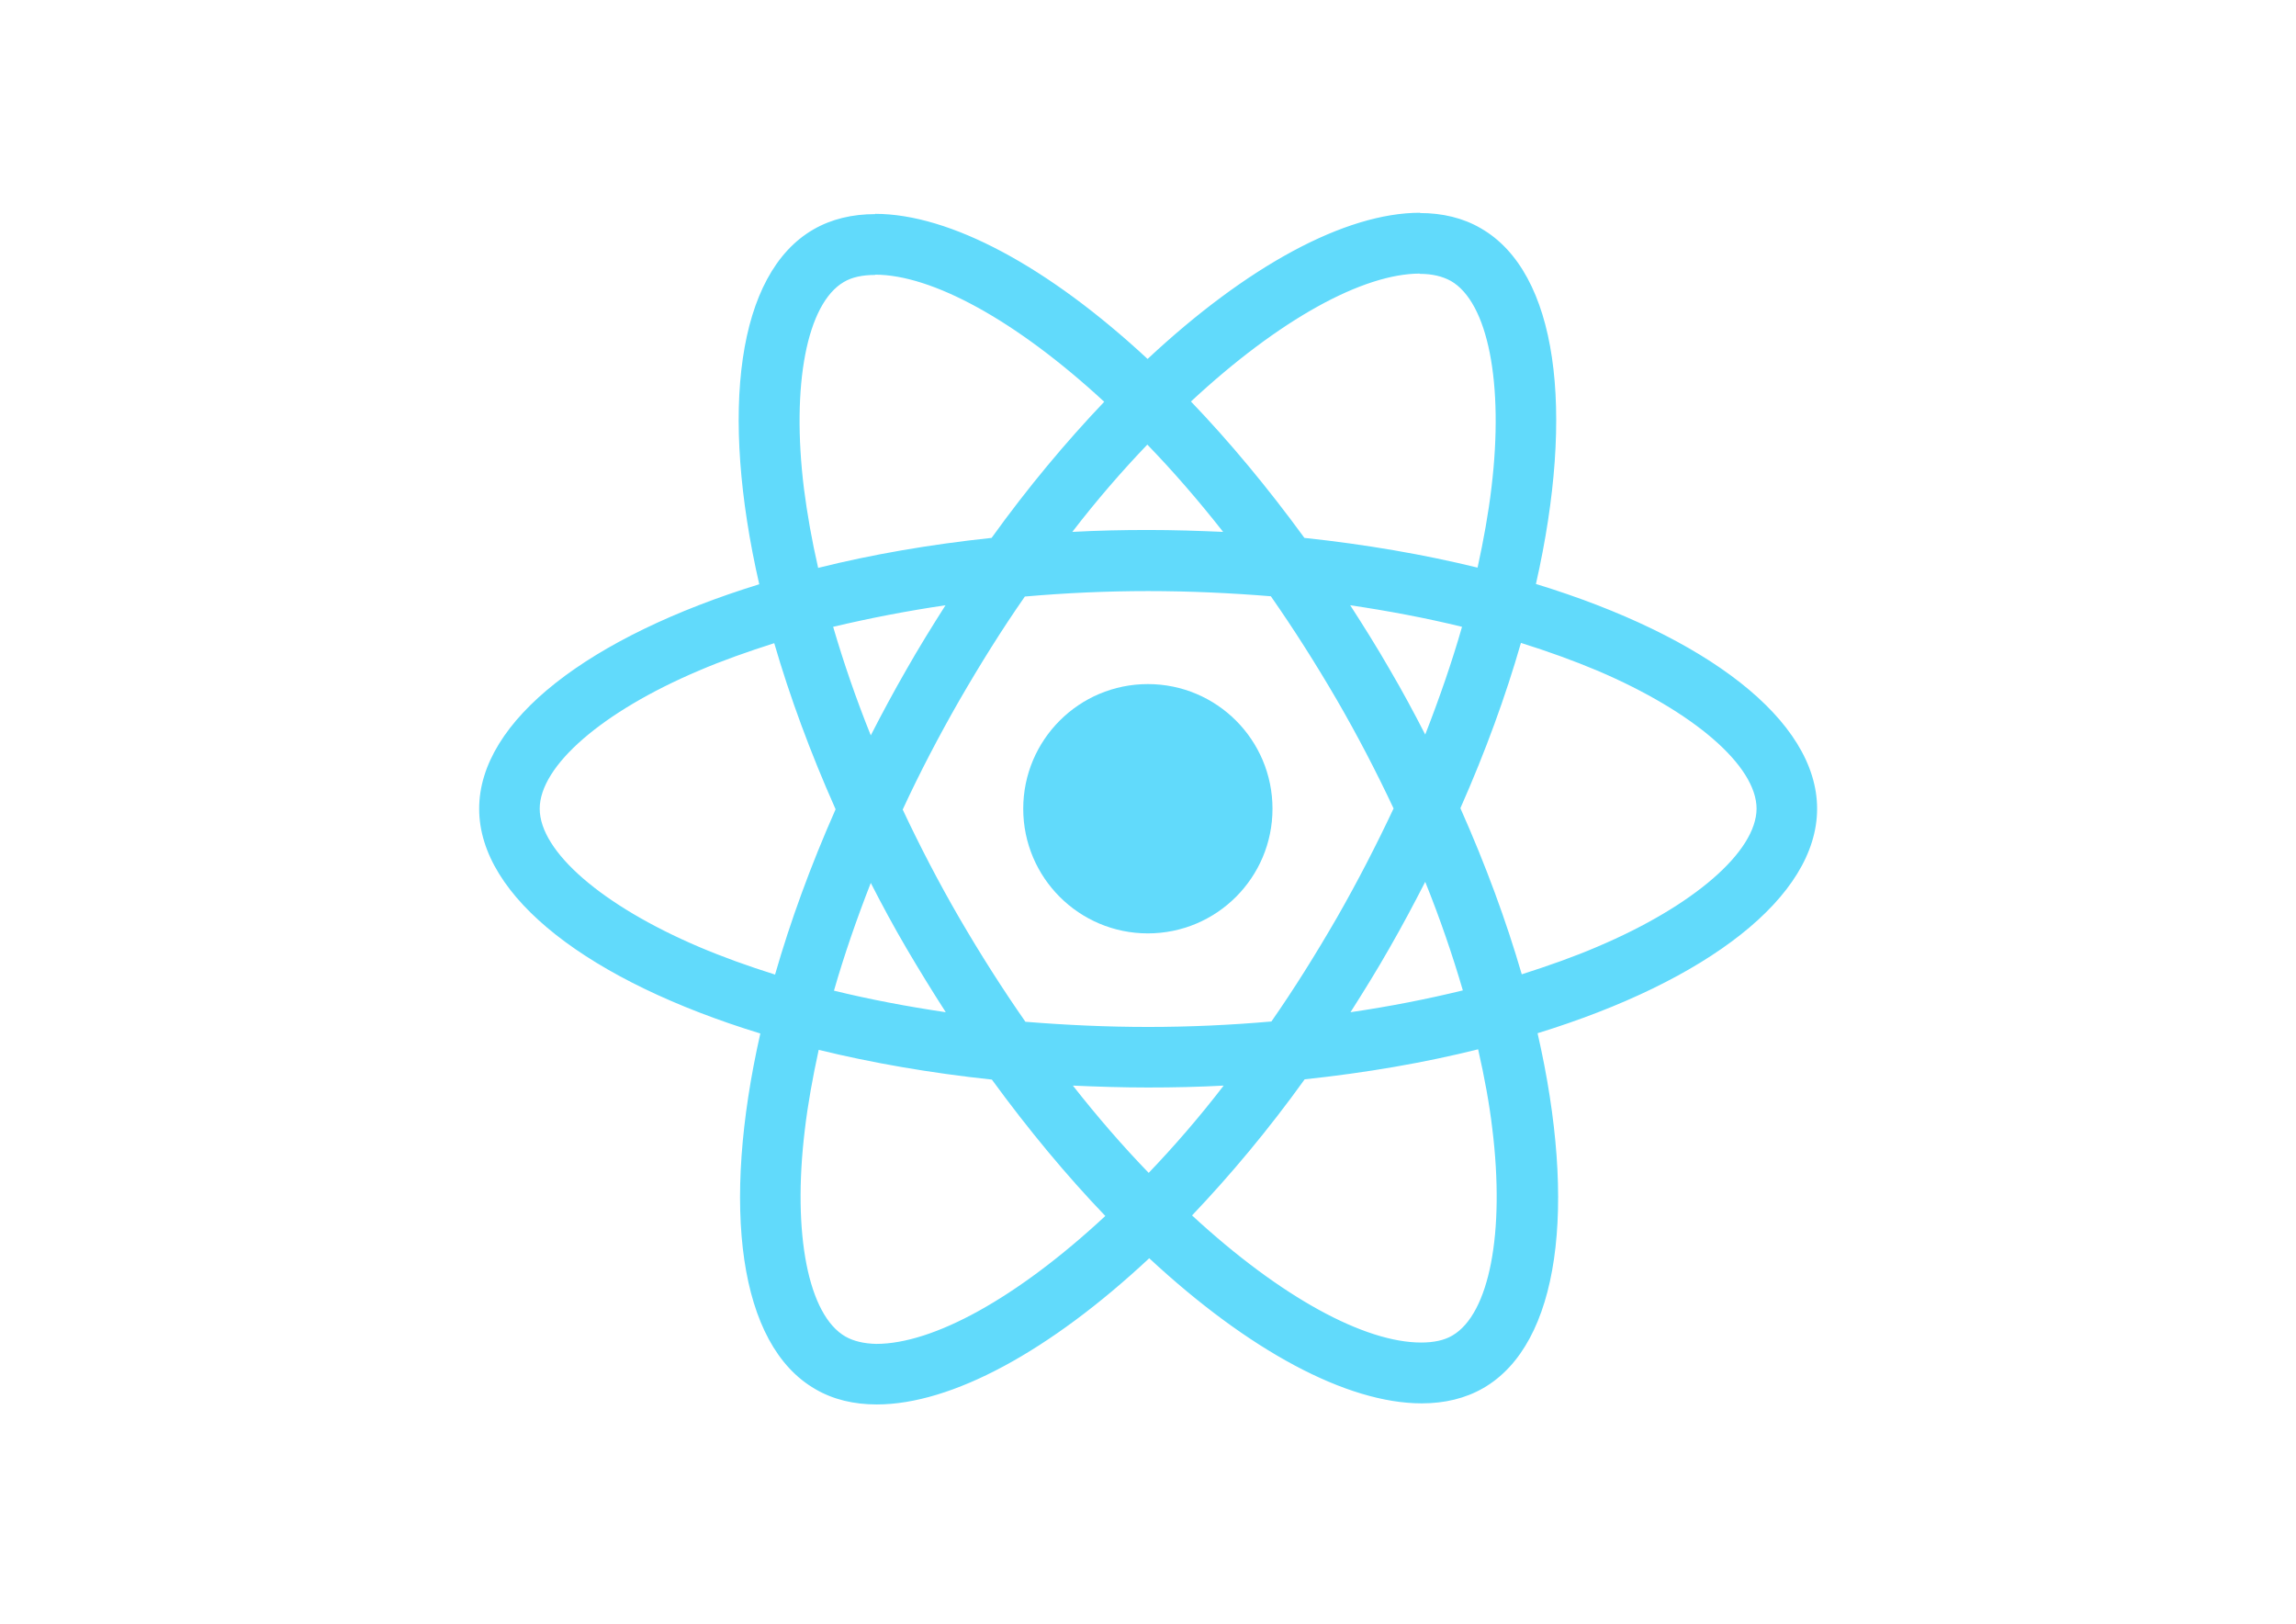
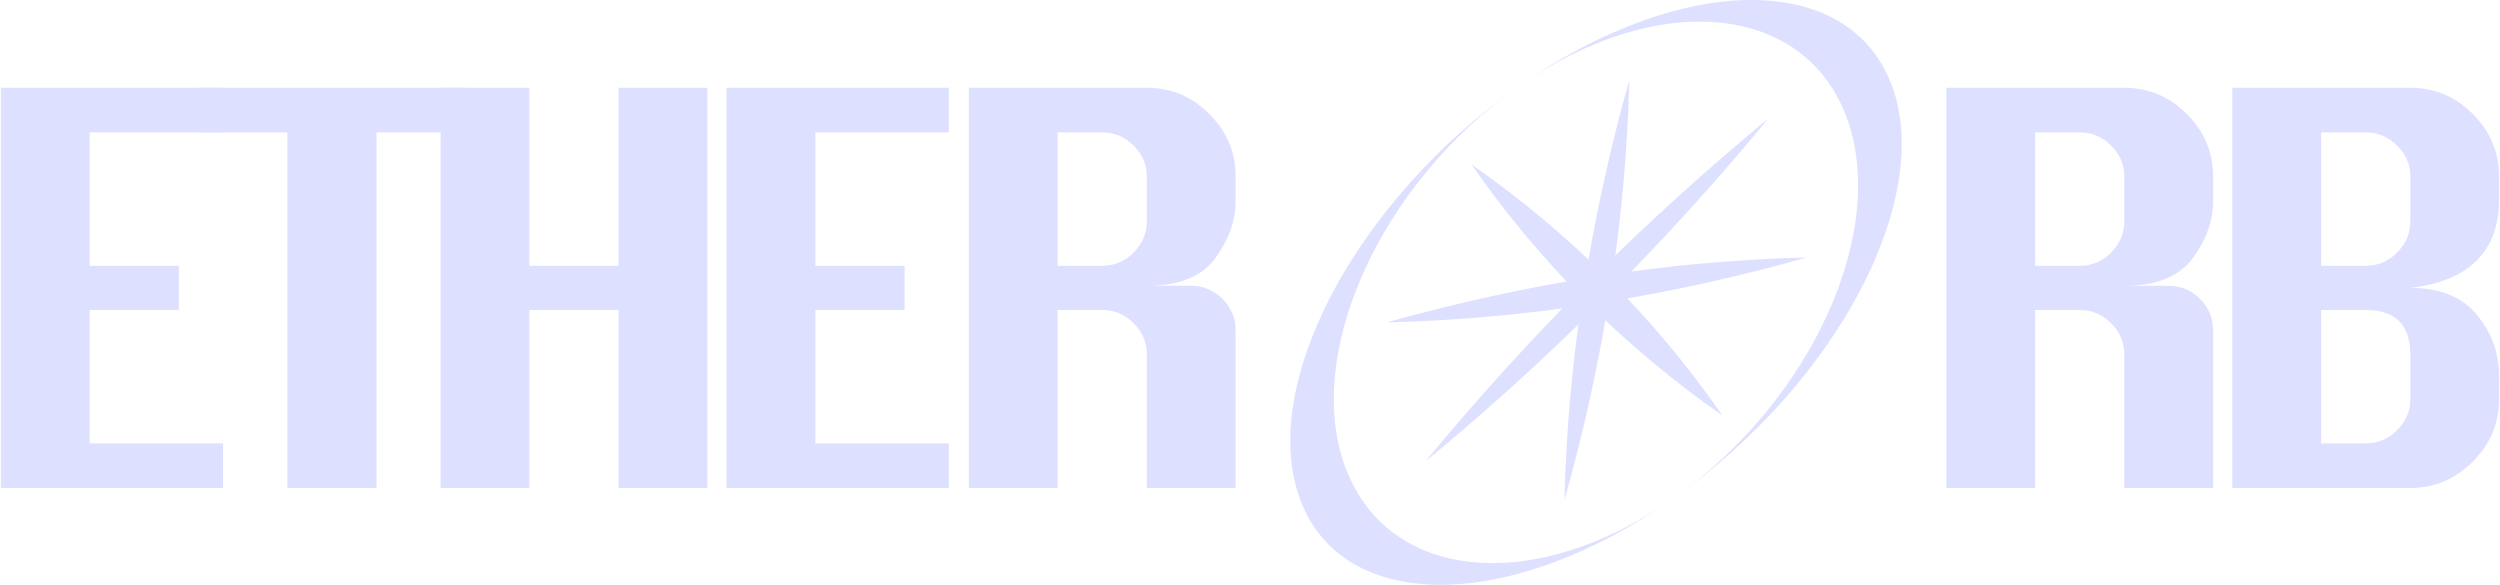
- <svg xmlns="http://www.w3.org/2000/svg" viewBox="0 0 841.9 595.3">
-   <g fill="#61DAFB">
-     <path d="M666.3 296.5c0-32.5-40.7-63.3-103.1-82.4 14.4-63.6 8-114.2-20.2-130.4-6.5-3.8-14.1-5.6-22.4-5.6v22.3c4.6 0 8.3.9 11.4 2.6 13.6 7.8 19.5 37.5 14.9 75.7-1.1 9.4-2.9 19.3-5.1 29.4-19.6-4.8-41-8.5-63.5-10.9-13.5-18.5-27.5-35.3-41.6-50 32.6-30.3 63.2-46.9 84-46.9V78c-27.5 0-63.5 19.6-99.9 53.6-36.4-33.8-72.4-53.2-99.9-53.2v22.3c20.7 0 51.4 16.5 84 46.6-14 14.7-28 31.4-41.3 49.9-22.6 2.4-44 6.1-63.6 11-2.3-10-4-19.7-5.2-29-4.7-38.2 1.1-67.9 14.6-75.8 3-1.8 6.9-2.6 11.5-2.6V78.5c-8.4 0-16 1.8-22.6 5.6-28.1 16.2-34.4 66.7-19.9 130.1-62.2 19.2-102.7 49.9-102.7 82.3 0 32.5 40.7 63.3 103.1 82.4-14.4 63.6-8 114.2 20.2 130.4 6.5 3.8 14.1 5.6 22.5 5.6 27.5 0 63.5-19.6 99.9-53.6 36.4 33.8 72.4 53.2 99.9 53.2 8.4 0 16-1.8 22.6-5.6 28.1-16.2 34.4-66.7 19.9-130.1 62-19.1 102.5-49.9 102.5-82.3zm-130.2-66.7c-3.7 12.9-8.3 26.2-13.5 39.5-4.1-8-8.4-16-13.1-24-4.6-8-9.5-15.8-14.4-23.4 14.2 2.1 27.9 4.7 41 7.9zm-45.8 106.5c-7.8 13.5-15.8 26.3-24.1 38.2-14.9 1.3-30 2-45.2 2-15.1 0-30.2-.7-45-1.9-8.3-11.9-16.4-24.6-24.2-38-7.6-13.1-14.5-26.4-20.8-39.8 6.2-13.4 13.2-26.8 20.7-39.9 7.8-13.5 15.8-26.3 24.1-38.2 14.9-1.3 30-2 45.2-2 15.1 0 30.2.7 45 1.9 8.3 11.9 16.4 24.6 24.2 38 7.6 13.1 14.5 26.4 20.8 39.8-6.3 13.4-13.2 26.8-20.7 39.9zm32.3-13c5.4 13.4 10 26.8 13.8 39.8-13.1 3.2-26.9 5.9-41.2 8 4.9-7.7 9.8-15.6 14.4-23.7 4.6-8 8.9-16.1 13-24.1zM421.2 430c-9.3-9.6-18.6-20.3-27.8-32 9 .4 18.2.7 27.5.7 9.4 0 18.7-.2 27.8-.7-9 11.7-18.3 22.4-27.5 32zm-74.4-58.9c-14.2-2.1-27.9-4.7-41-7.9 3.7-12.9 8.3-26.2 13.5-39.5 4.1 8 8.4 16 13.1 24 4.7 8 9.5 15.8 14.4 23.4zM420.7 163c9.3 9.6 18.6 20.3 27.8 32-9-.4-18.2-.7-27.5-.7-9.4 0-18.7.2-27.8.7 9-11.7 18.3-22.4 27.5-32zm-74 58.9c-4.9 7.7-9.8 15.6-14.4 23.7-4.6 8-8.9 16-13 24-5.4-13.4-10-26.8-13.8-39.8 13.1-3.1 26.9-5.8 41.2-7.9zm-90.5 125.2c-35.4-15.1-58.3-34.9-58.3-50.6 0-15.7 22.9-35.6 58.3-50.6 8.6-3.7 18-7 27.7-10.1 5.7 19.6 13.2 40 22.5 60.9-9.2 20.8-16.6 41.1-22.2 60.6-9.9-3.1-19.3-6.5-28-10.2zM310 490c-13.6-7.8-19.5-37.5-14.9-75.7 1.1-9.4 2.9-19.3 5.1-29.4 19.6 4.8 41 8.5 63.5 10.9 13.5 18.5 27.5 35.3 41.6 50-32.6 30.3-63.2 46.9-84 46.9-4.5-.1-8.3-1-11.3-2.7zm237.2-76.2c4.7 38.2-1.1 67.9-14.6 75.8-3 1.8-6.9 2.6-11.5 2.6-20.7 0-51.4-16.5-84-46.6 14-14.7 28-31.4 41.3-49.9 22.6-2.4 44-6.1 63.6-11 2.3 10.1 4.1 19.8 5.2 29.1zm38.5-66.7c-8.6 3.7-18 7-27.7 10.1-5.7-19.6-13.2-40-22.5-60.9 9.2-20.8 16.6-41.1 22.2-60.6 9.9 3.1 19.3 6.5 28.1 10.2 35.4 15.1 58.3 34.9 58.3 50.6-.1 15.7-23 35.6-58.4 50.6zM320.8 78.4z" />
-     <circle cx="420.9" cy="296.5" r="45.7" />
-     <path d="M520.5 78.1z" />
-   </g>
+ <svg xmlns="http://www.w3.org/2000/svg" width="342" height="80" viewBox="0 0 342 80" fill="none">
+   <path d="M0.12 66.757V12.009H30.517V18.111H12.267V36.361H24.471V42.406H12.267V60.655H30.517V66.757H0.12Z" fill="#DEE0FF" />
+   <path d="M39.305 66.757V18.111H27.157V12.009H63.656V18.111H51.509V66.757H39.305Z" fill="#DEE0FF" />
+   <path d="M60.269 66.757V12.009H72.416V36.361H84.62V12.009H96.767V66.757H84.62V42.406H72.416V66.757H60.269Z" fill="#DEE0FF" />
+   <path d="M99.396 66.757V12.009H129.792V18.111H111.543V36.361H123.747V42.406H111.543V60.655H129.792V66.757H99.396Z" fill="#DEE0FF" />
+   <path d="M132.536 66.757V12.009H156.887C160.214 12.009 163.065 13.207 165.441 15.602C167.836 17.997 169.034 20.849 169.034 24.156V27.464C169.034 30.182 168.103 32.806 166.24 35.334C164.377 37.843 161.259 39.098 156.887 39.098H162.932C164.605 39.098 166.04 39.697 167.238 40.894C168.435 42.092 169.034 43.527 169.034 45.2V66.757H156.887V48.508C156.887 46.835 156.279 45.4 155.062 44.202C153.864 43.004 152.439 42.406 150.785 42.406H144.683V66.757H132.536ZM144.683 36.361H150.785C152.439 36.361 153.864 35.762 155.062 34.564C156.279 33.347 156.887 31.912 156.887 30.258V24.156C156.887 22.503 156.279 21.086 155.062 19.908C153.864 18.71 152.439 18.111 150.785 18.111H144.683V36.361Z" fill="#DEE0FF" />
+   <path d="M184.087 64.059C178.222 48.511 188.794 25.126 207.701 11.833C185.368 27.549 172.018 52.872 177.898 68.42C183.763 83.968 206.62 83.842 228.953 68.146C210.047 81.44 189.967 79.607 184.103 64.059H184.087Z" fill="#DEE0FF" />
+   <path d="M258.756 11.58C252.891 -3.968 230.034 -3.842 207.701 11.854C226.608 -1.44 246.702 0.372 252.567 15.92C258.432 31.468 247.859 54.853 228.953 68.146C251.286 52.451 264.636 27.128 258.771 11.58H258.756Z" fill="#DEE0FF" />
+   <path d="M241.906 16.215C227.849 33.263 212.069 49.064 195.01 63.111C209.057 46.052 224.858 30.272 241.906 16.215Z" fill="#DEE0FF" />
+   <path d="M201.28 22.485C214.714 31.838 226.297 43.391 235.635 56.84C222.186 47.503 210.633 35.92 201.28 22.485Z" fill="#DEE0FF" />
+   <path d="M222.891 10.936C222.454 29.598 219.492 48.952 214.023 68.39C214.433 49.732 217.447 30.371 222.891 10.936Z" fill="#DEE0FF" />
+   <path d="M189.73 44.097C209.164 38.653 228.526 35.64 247.184 35.229C227.745 40.699 208.391 43.66 189.73 44.097Z" fill="#DEE0FF" />
+   <path d="M266.255 66.757V12.009H290.606C293.933 12.009 296.784 13.207 299.16 15.602C301.556 17.997 302.753 20.849 302.753 24.156V27.464C302.753 30.182 301.822 32.806 299.959 35.334C298.096 37.843 294.978 39.098 290.606 39.098H296.651C298.324 39.098 299.759 39.697 300.957 40.894C302.154 42.092 302.753 43.527 302.753 45.2V66.757H290.606V48.508C290.606 46.835 289.998 45.4 288.781 44.202C287.584 43.004 286.158 42.406 284.504 42.406H278.402V66.757H266.255ZM278.402 36.361H284.504C286.158 36.361 287.584 35.762 288.781 34.564C289.998 33.347 290.606 31.912 290.606 30.258V24.156C290.606 22.503 289.998 21.086 288.781 19.908C287.584 18.71 286.158 18.111 284.504 18.111H278.402V36.361Z" fill="#DEE0FF" />
+   <path d="M305.382 66.757V12.009H329.734C333.06 12.009 335.912 13.207 338.288 15.602C340.683 17.997 341.881 20.849 341.881 24.156V27.236C341.881 30.791 340.864 33.585 338.83 35.619C336.815 37.653 333.783 38.908 329.734 39.383C333.783 39.383 336.815 40.609 338.83 43.061C340.864 45.495 341.881 48.318 341.881 51.53V54.61C341.881 57.898 340.674 60.75 338.259 63.164C335.864 65.559 333.022 66.757 329.734 66.757H305.382ZM317.529 36.361H323.632C325.285 36.361 326.711 35.762 327.909 34.564C329.125 33.347 329.734 31.912 329.734 30.258V24.156C329.734 22.503 329.125 21.086 327.909 19.908C326.711 18.71 325.285 18.111 323.632 18.111H317.529V36.361ZM317.529 60.655H323.632C325.285 60.655 326.711 60.056 327.909 58.858C329.125 57.661 329.734 56.245 329.734 54.61V48.508C329.734 44.44 327.7 42.406 323.632 42.406H317.529V60.655Z" fill="#DEE0FF" />
</svg>
